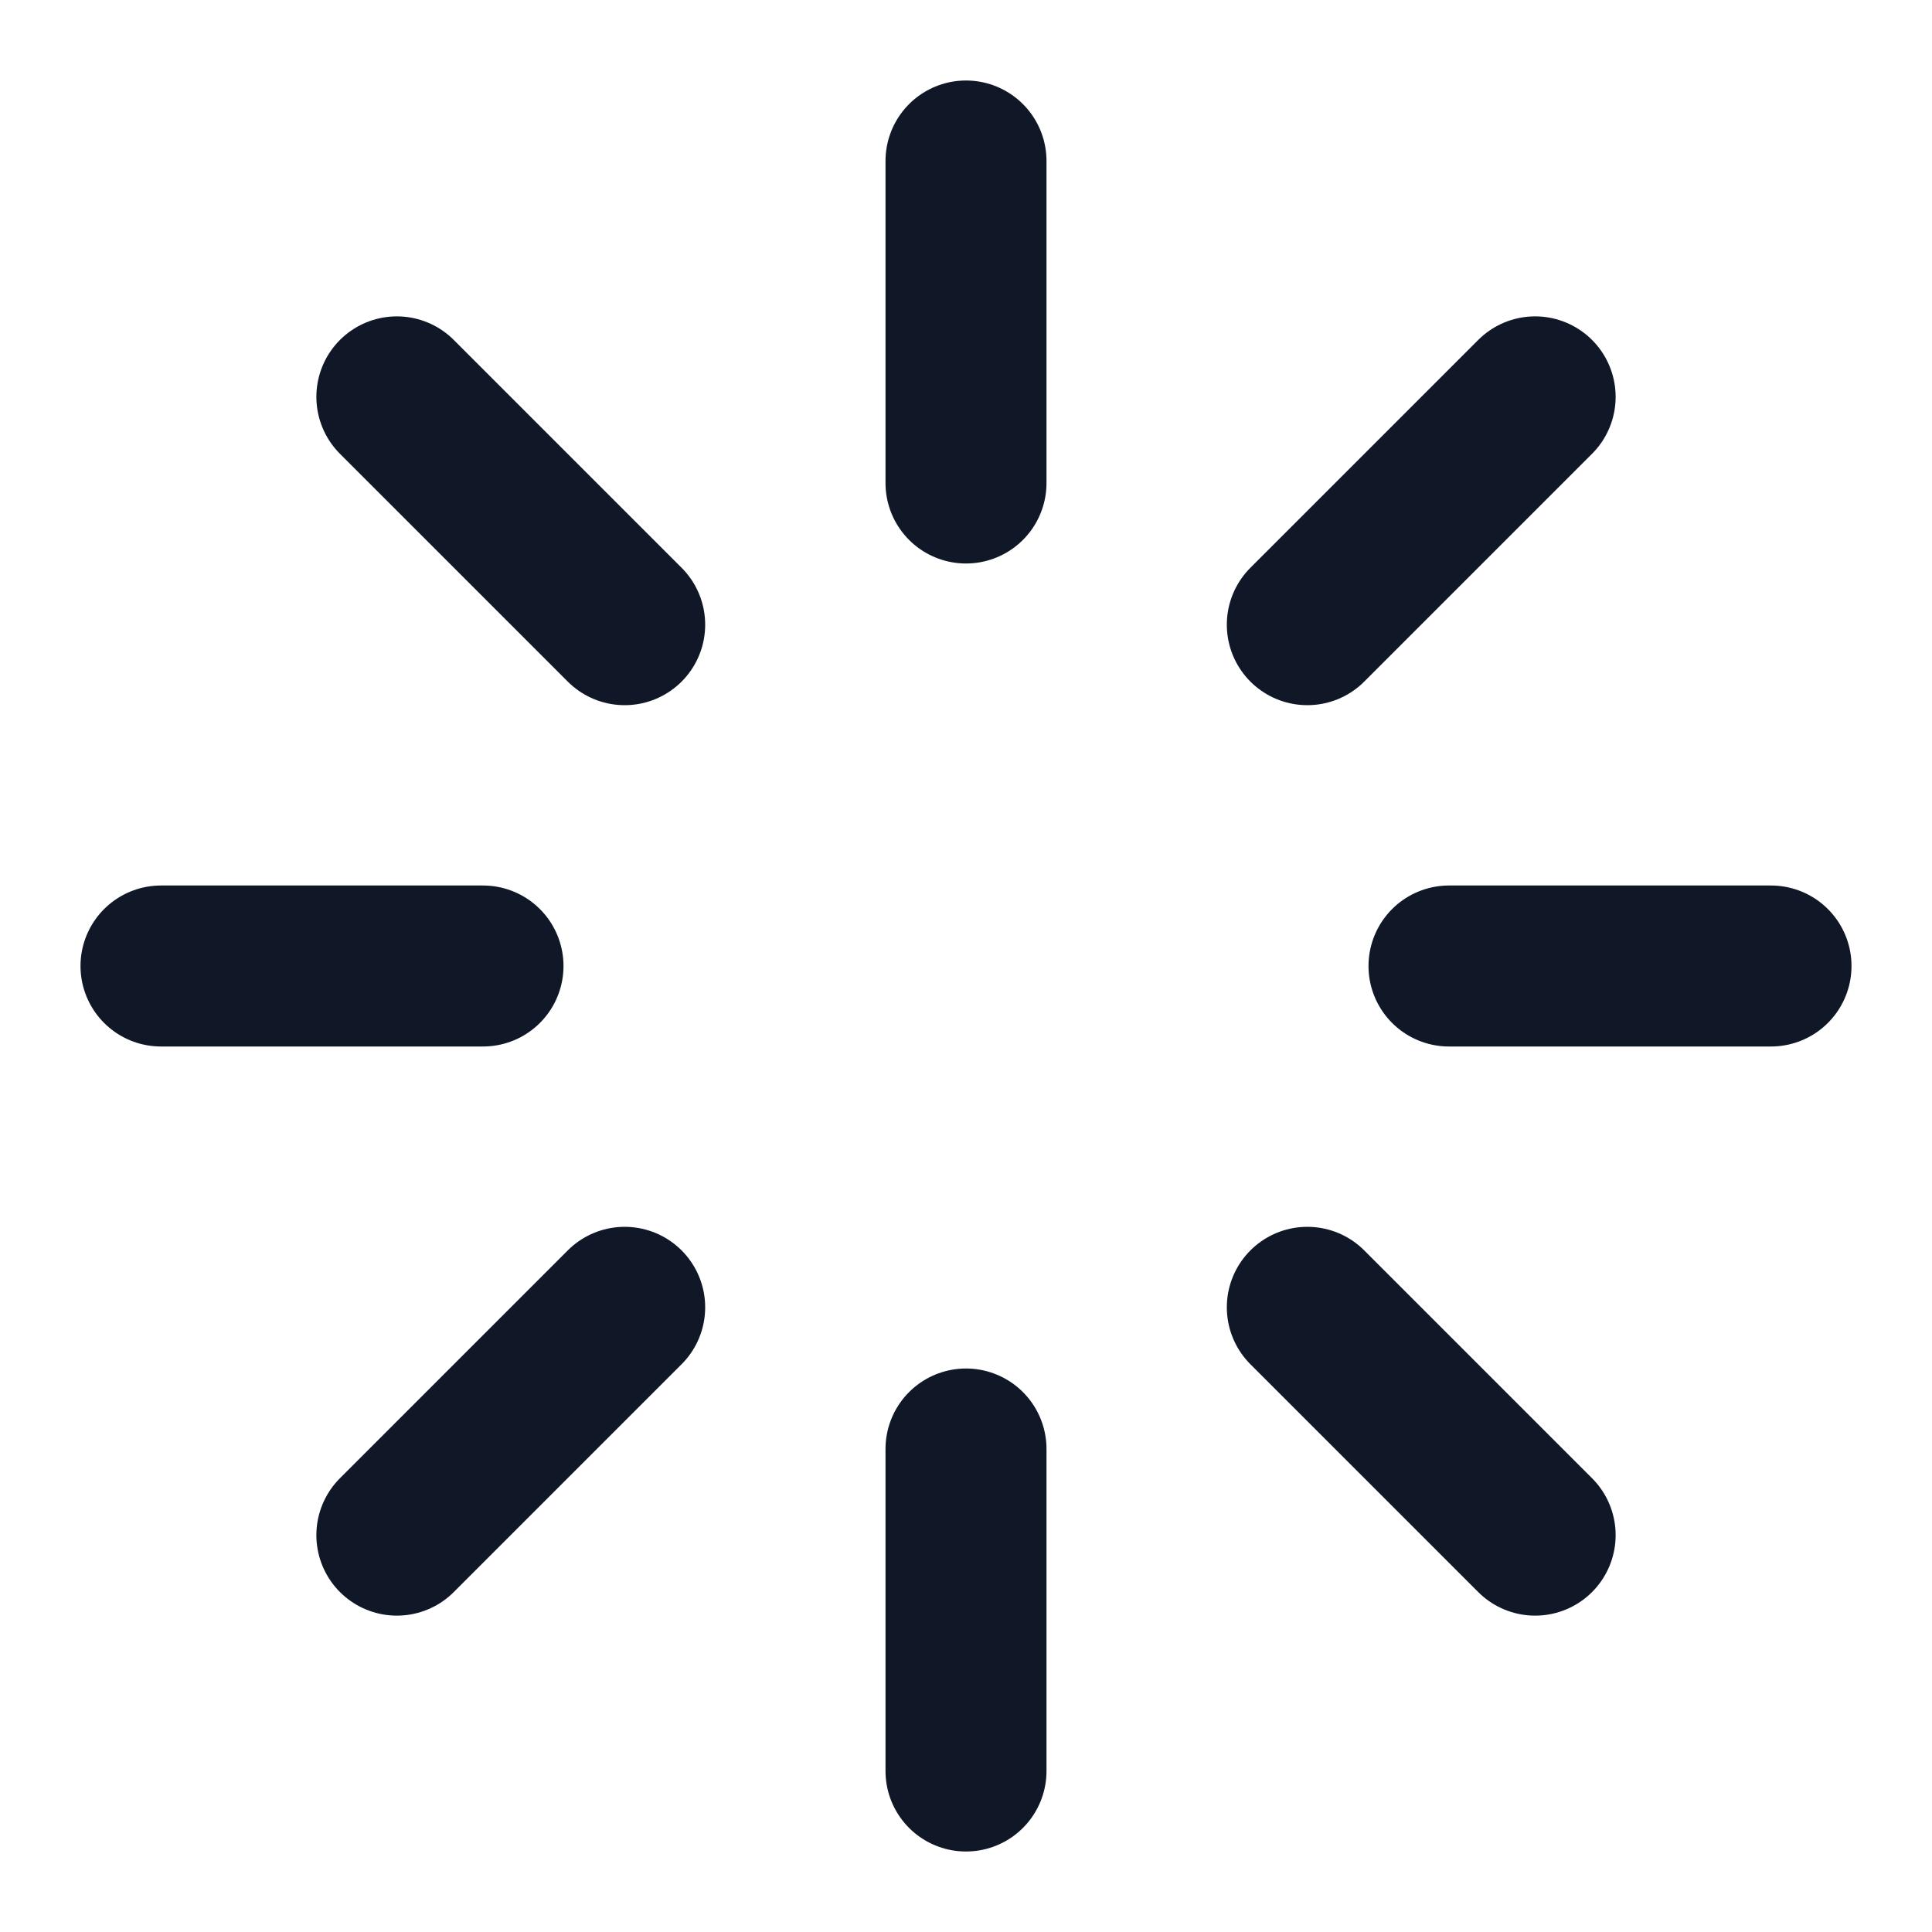
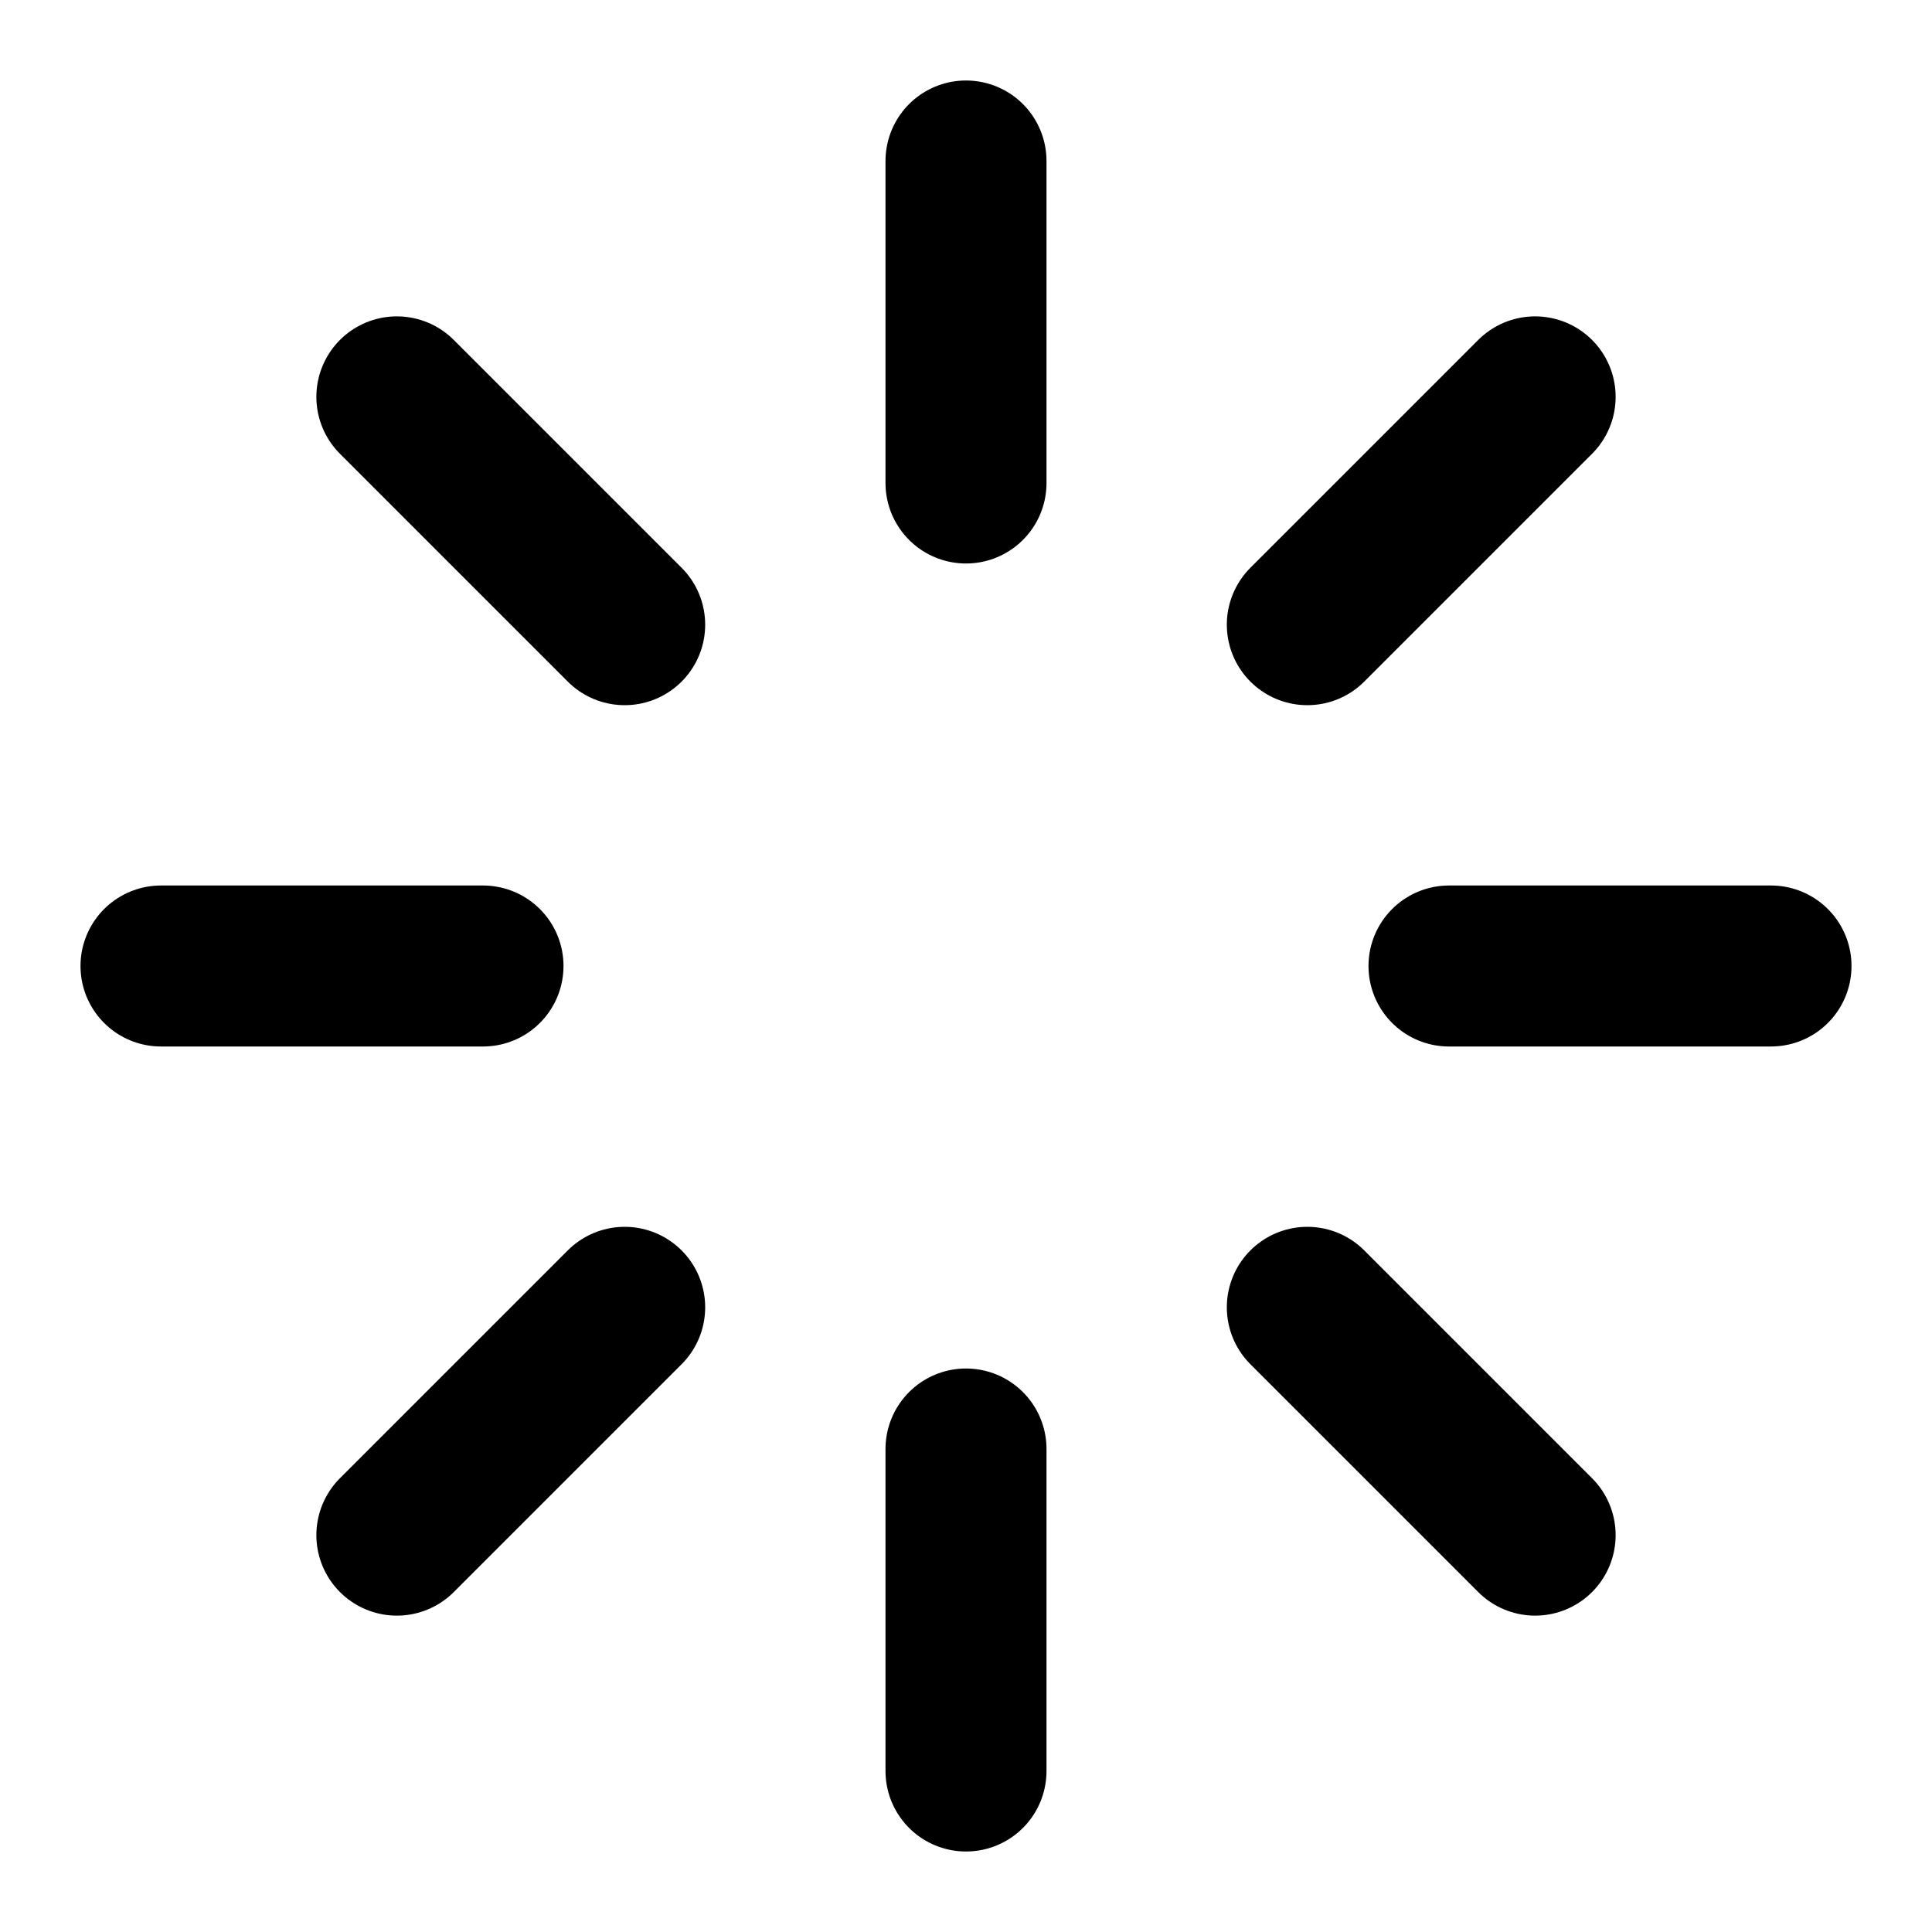
<svg xmlns="http://www.w3.org/2000/svg" width="24" height="24" viewBox="0 0 24 24" fill="none">
-   <path d="M12 2V6M12 18V22M4.93 4.93L7.76 7.76M16.24 16.24L19.07 19.07M2 12H6M18 12H22M4.93 19.07L7.76 16.24M16.24 7.76L19.07 4.93" stroke="#101828" stroke-width="2" stroke-linecap="round" stroke-linejoin="round" />
+   <path d="M12 2V6M12 18V22M4.93 4.93L7.76 7.76M16.24 16.24L19.07 19.07M2 12H6M18 12H22M4.93 19.07L7.76 16.24M16.24 7.76L19.07 4.93" stroke="currentColor" stroke-width="2" stroke-linecap="round" stroke-linejoin="round" />
</svg>
